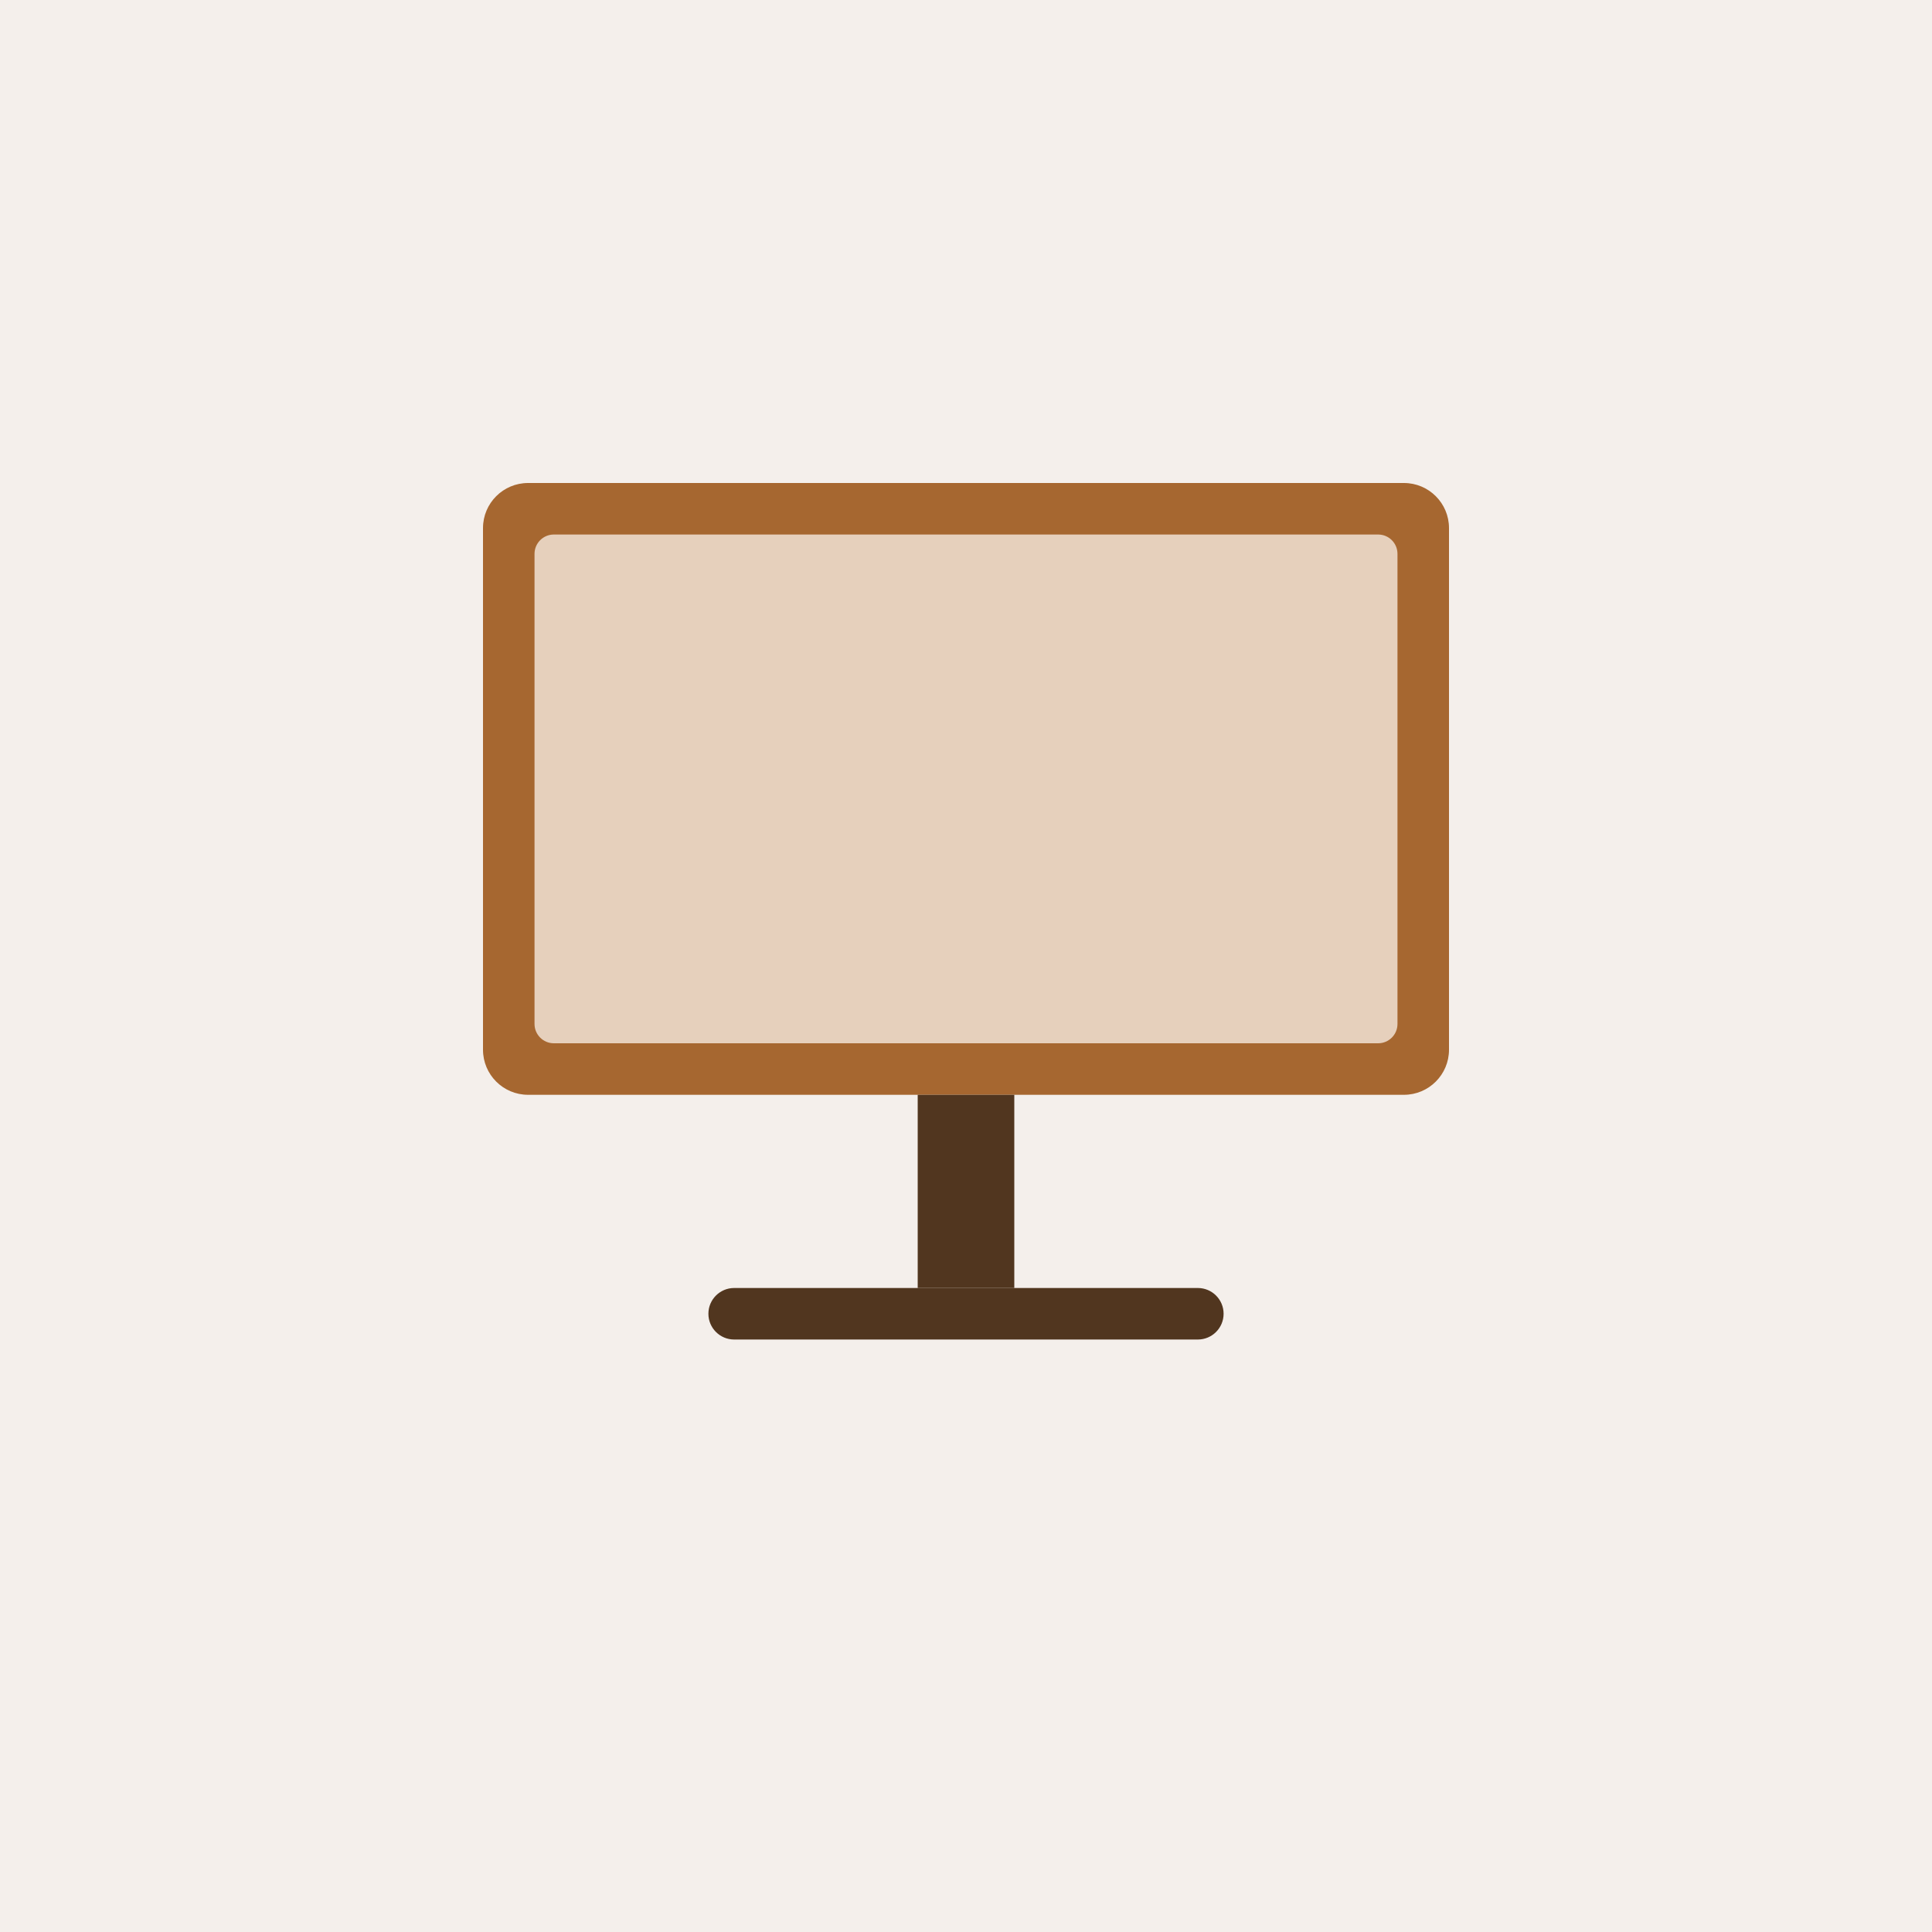
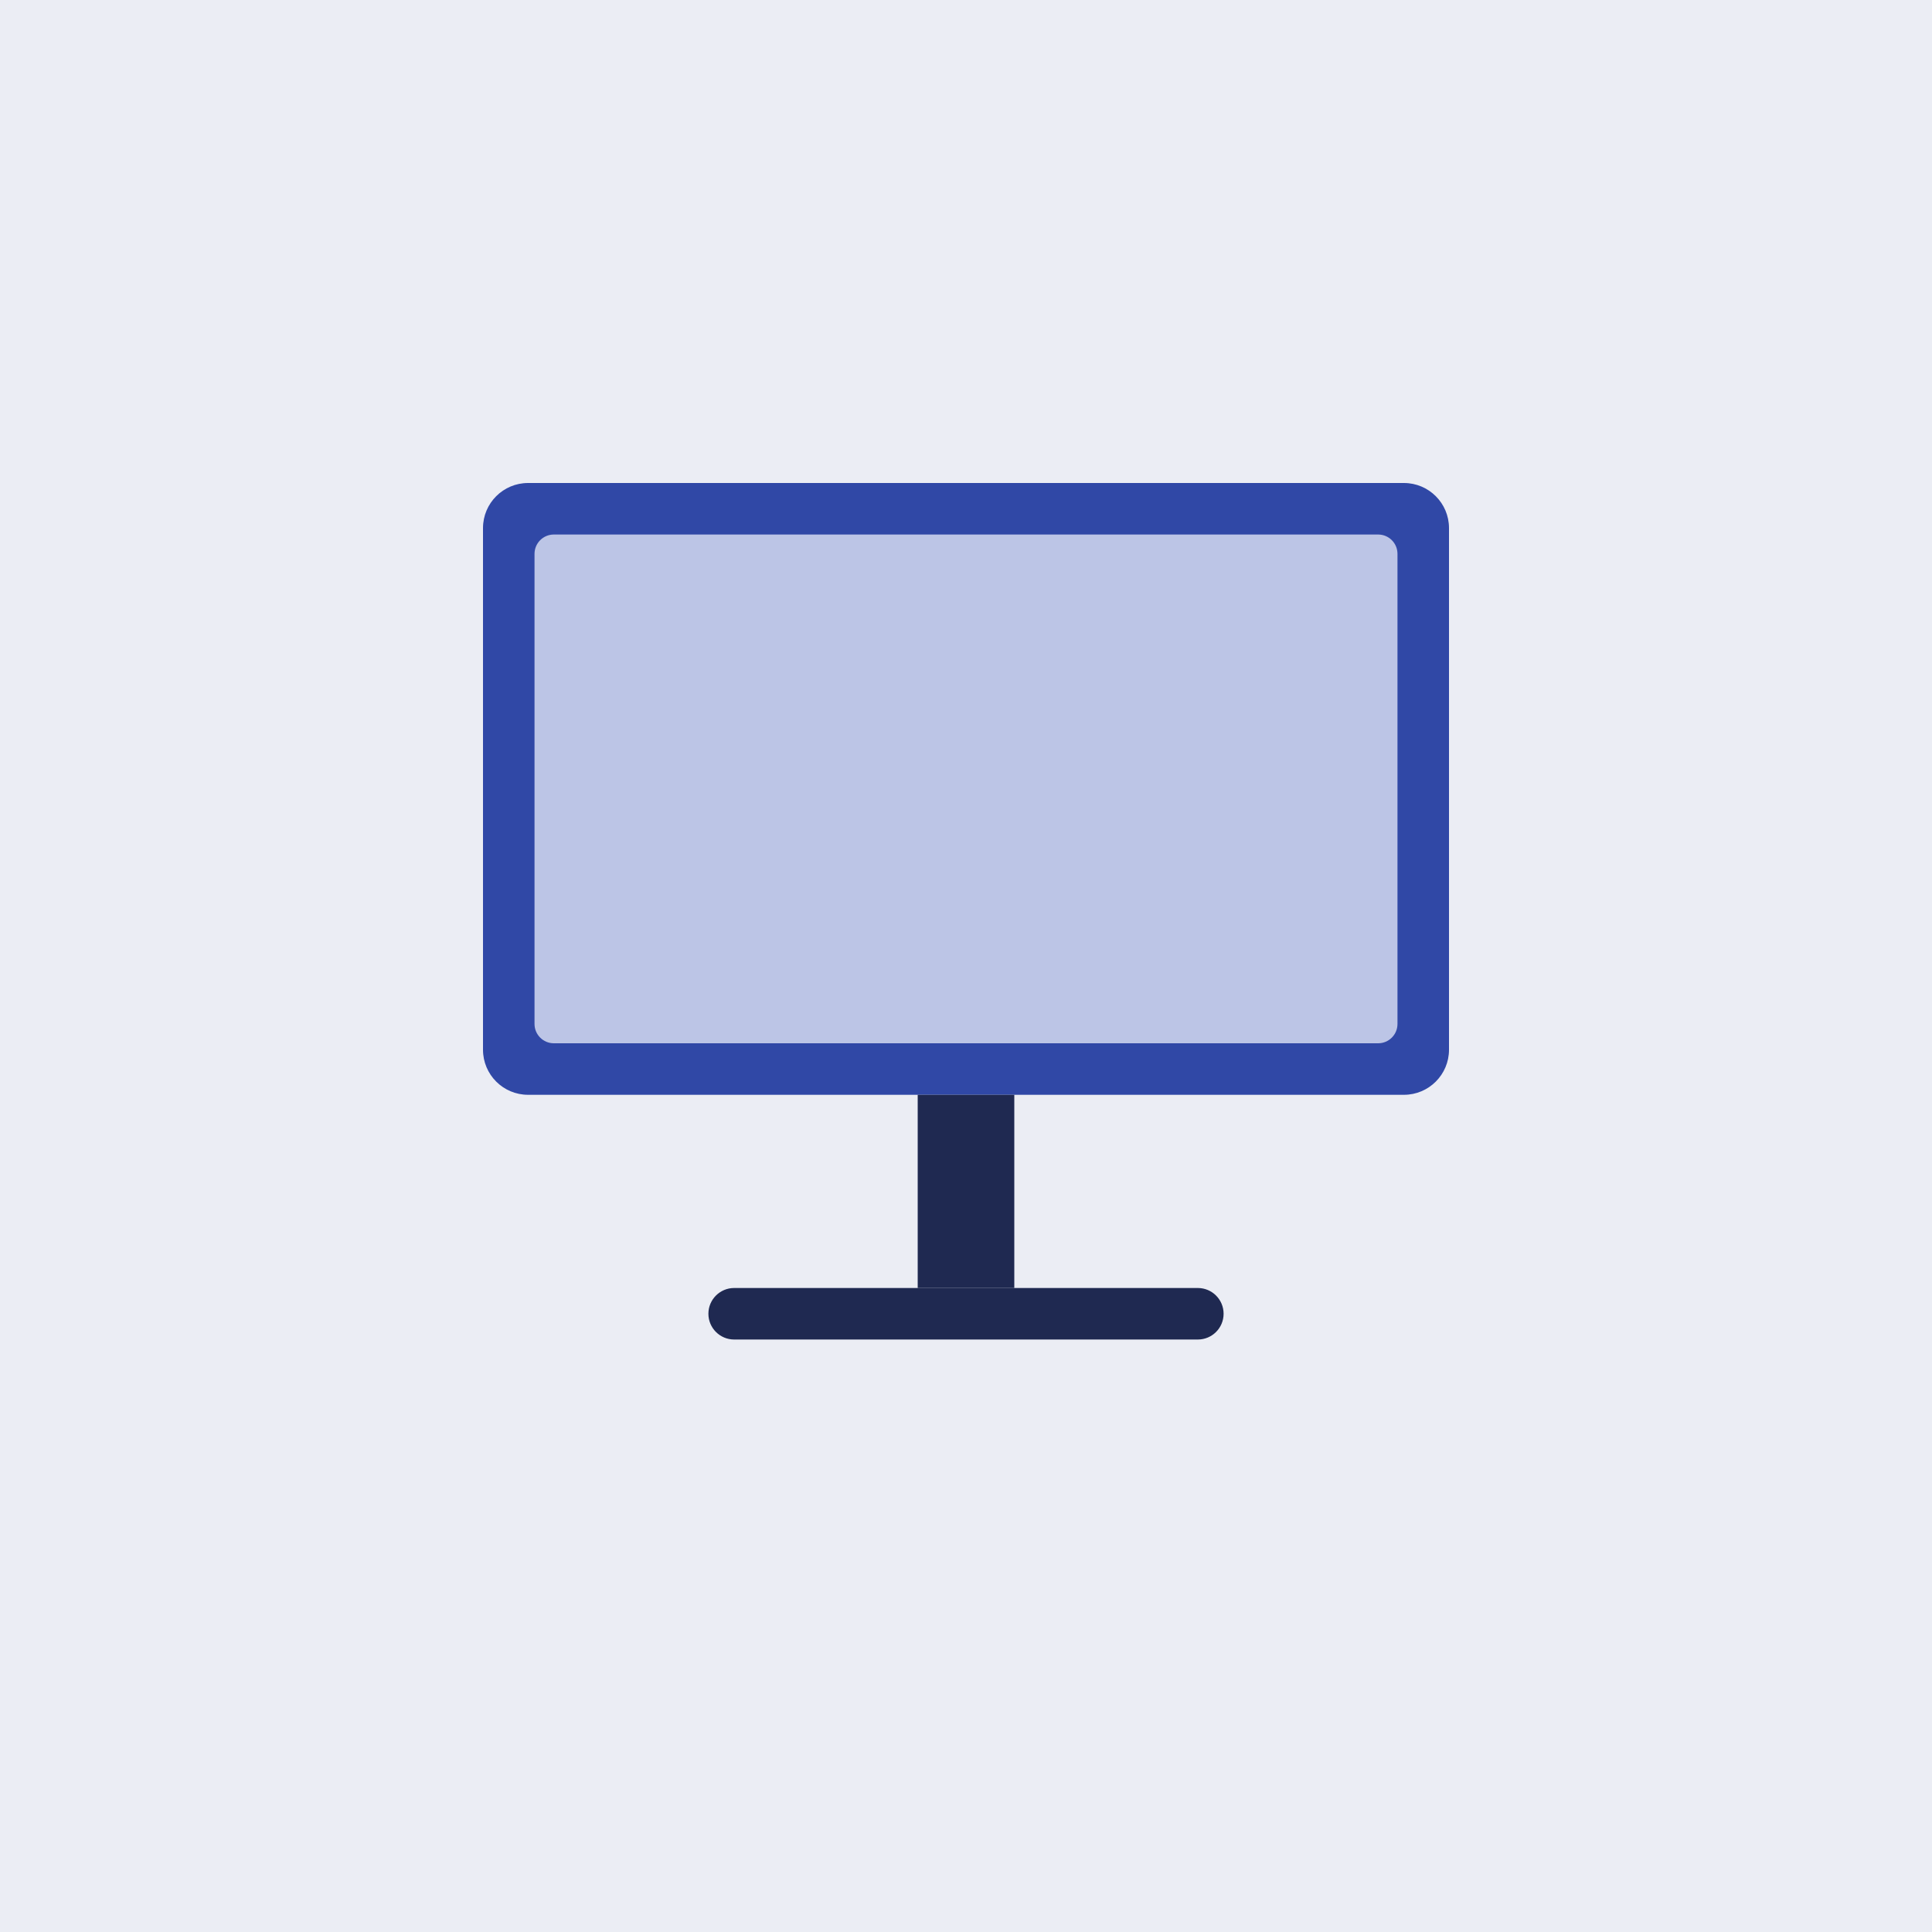
<svg xmlns="http://www.w3.org/2000/svg" viewBox="0 0 600 600" role="img">
-   <rect width="600" height="600" fill="hsl(28, 30%, 94%)" />
-   <rect x="150" y="150" width="300" height="190" rx="14" fill="hsl(28, 55%, 42%)" />
-   <rect x="166" y="166" width="268" height="158" rx="6" fill="hsl(28, 45%, 82%)" />
-   <rect x="285" y="340" width="30" height="60" fill="hsl(28, 45%, 22%)" />
-   <rect x="220" y="400" width="160" height="16" rx="8" fill="hsl(28, 45%, 22%)" />
+   <rect width="600" height="600" fill="hsl(228, 30%, 94%)" />
+   <rect x="150" y="150" width="300" height="190" rx="14" fill="hsl(228, 55%, 42%)" />
+   <rect x="166" y="166" width="268" height="158" rx="6" fill="hsl(228, 45%, 82%)" />
+   <rect x="285" y="340" width="30" height="60" fill="hsl(228, 45%, 22%)" />
+   <rect x="220" y="400" width="160" height="16" rx="8" fill="hsl(228, 45%, 22%)" />
</svg>
